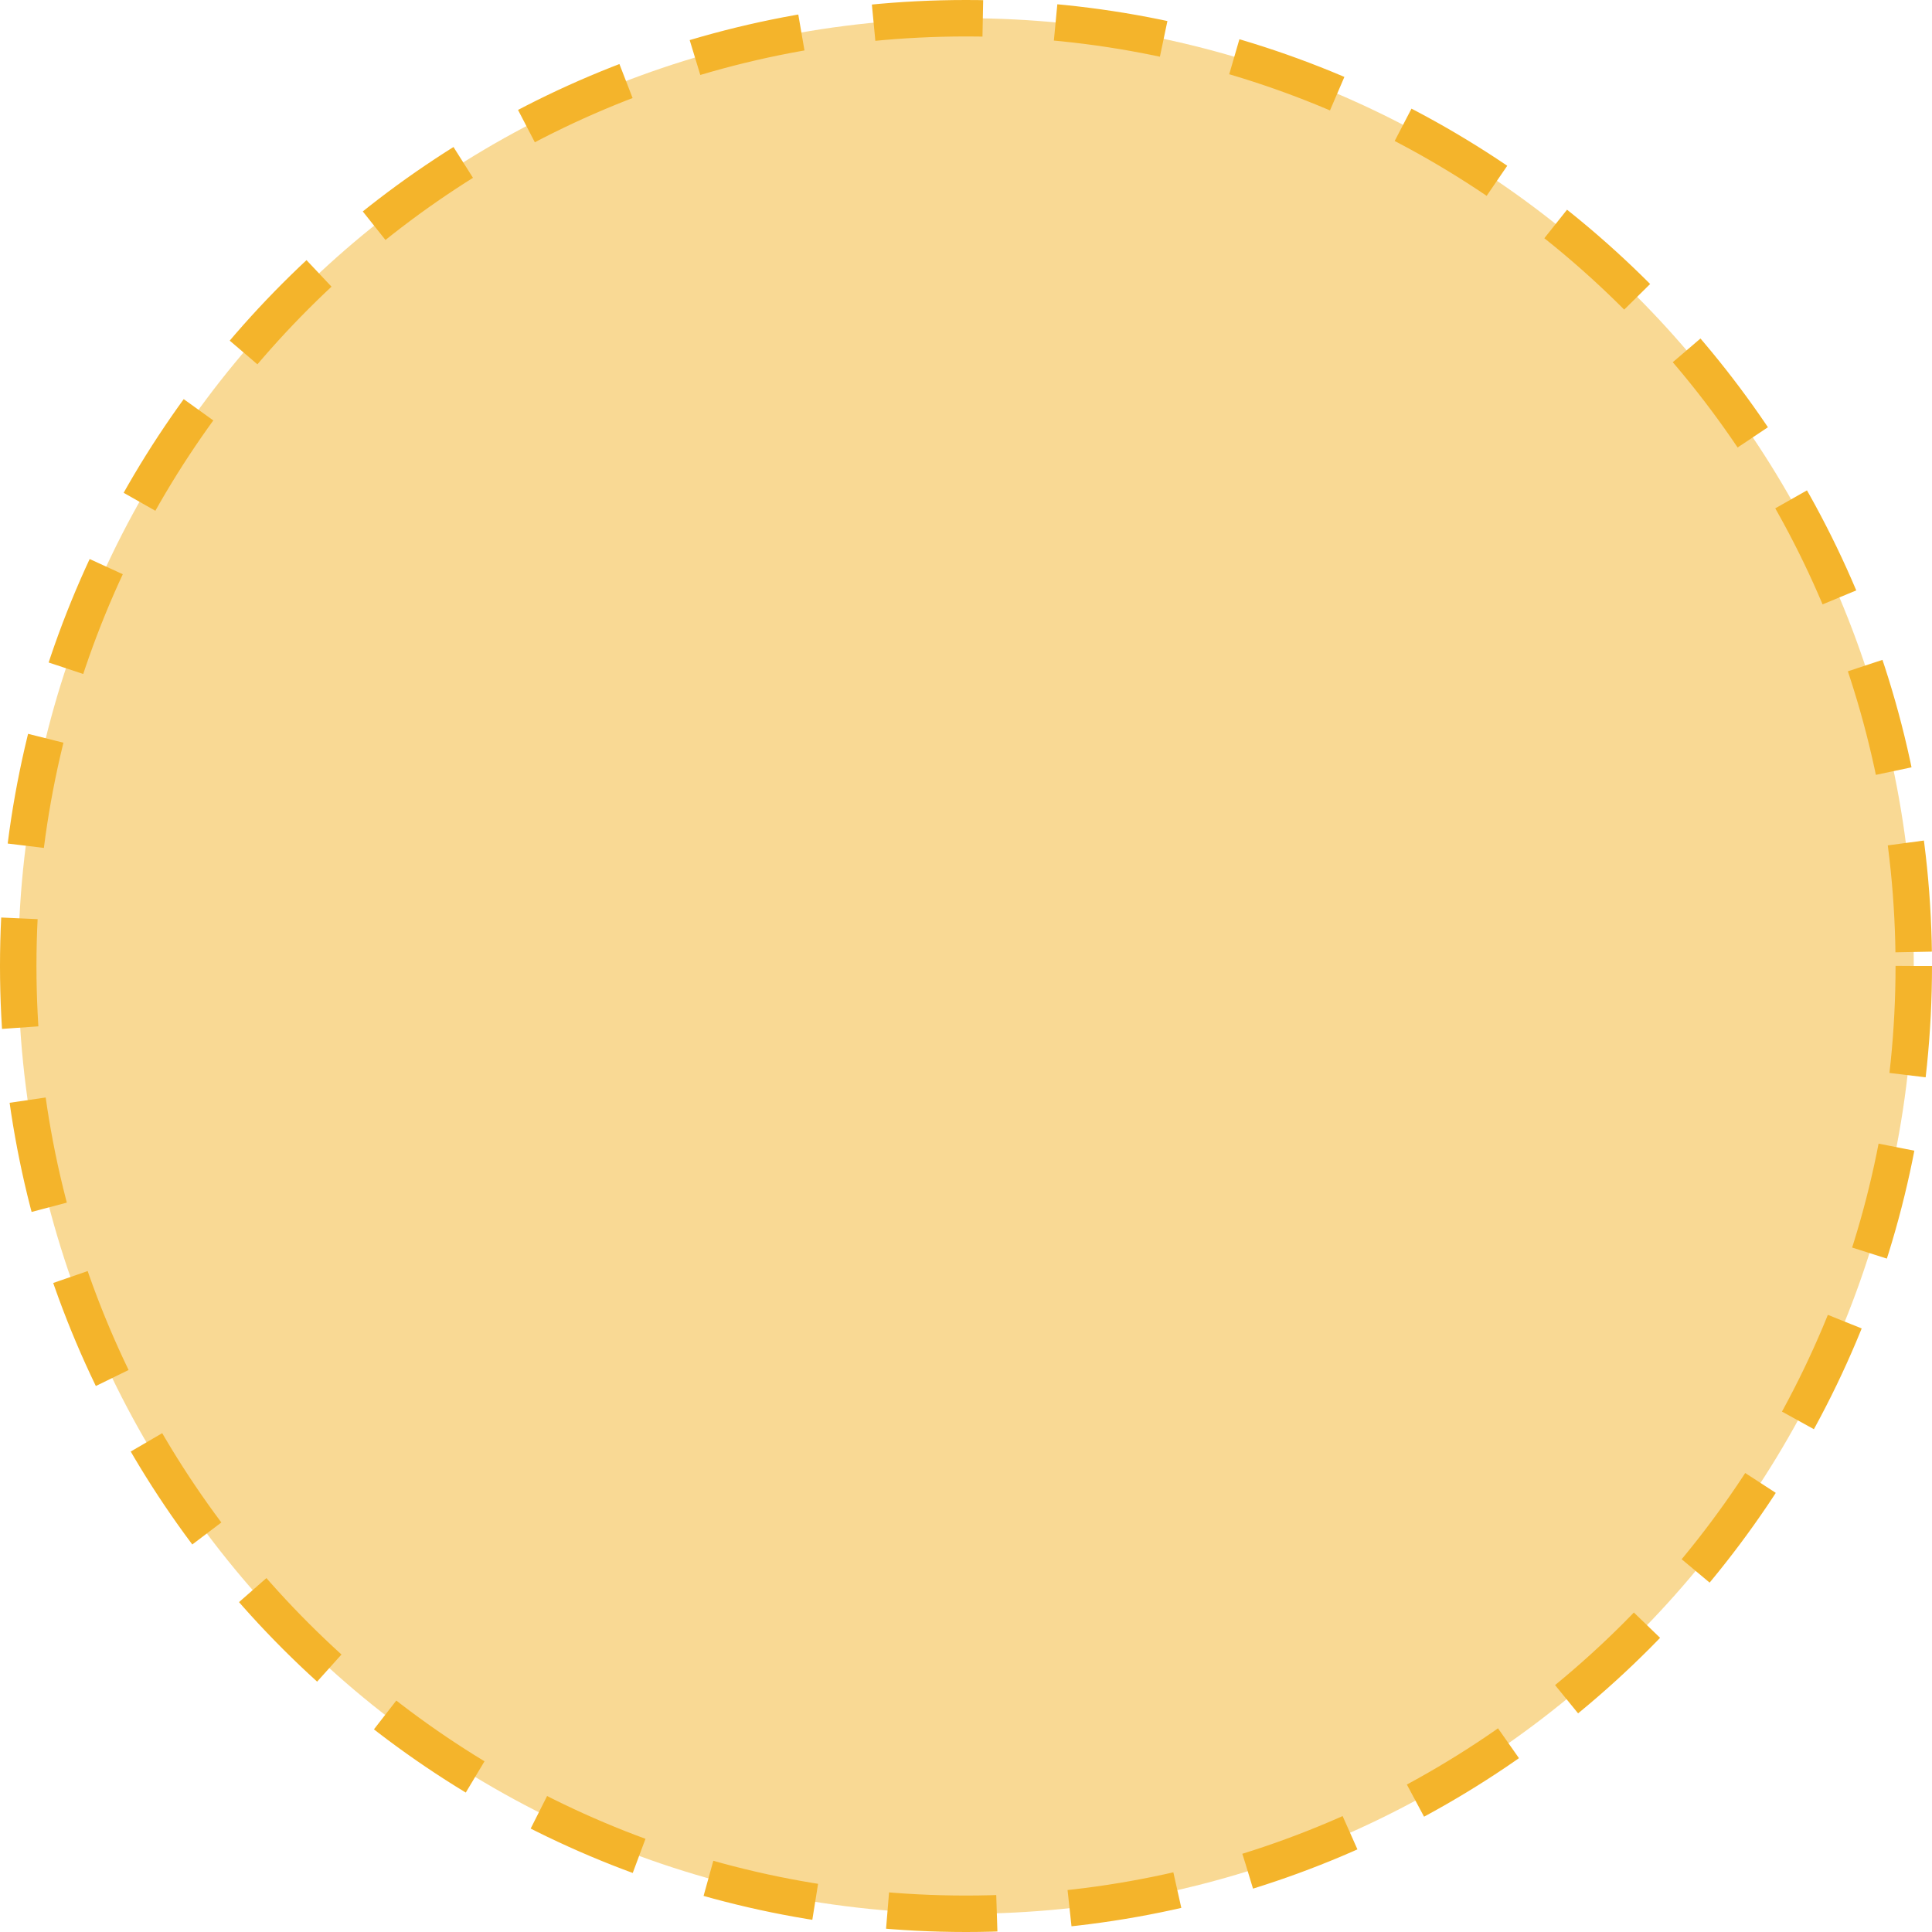
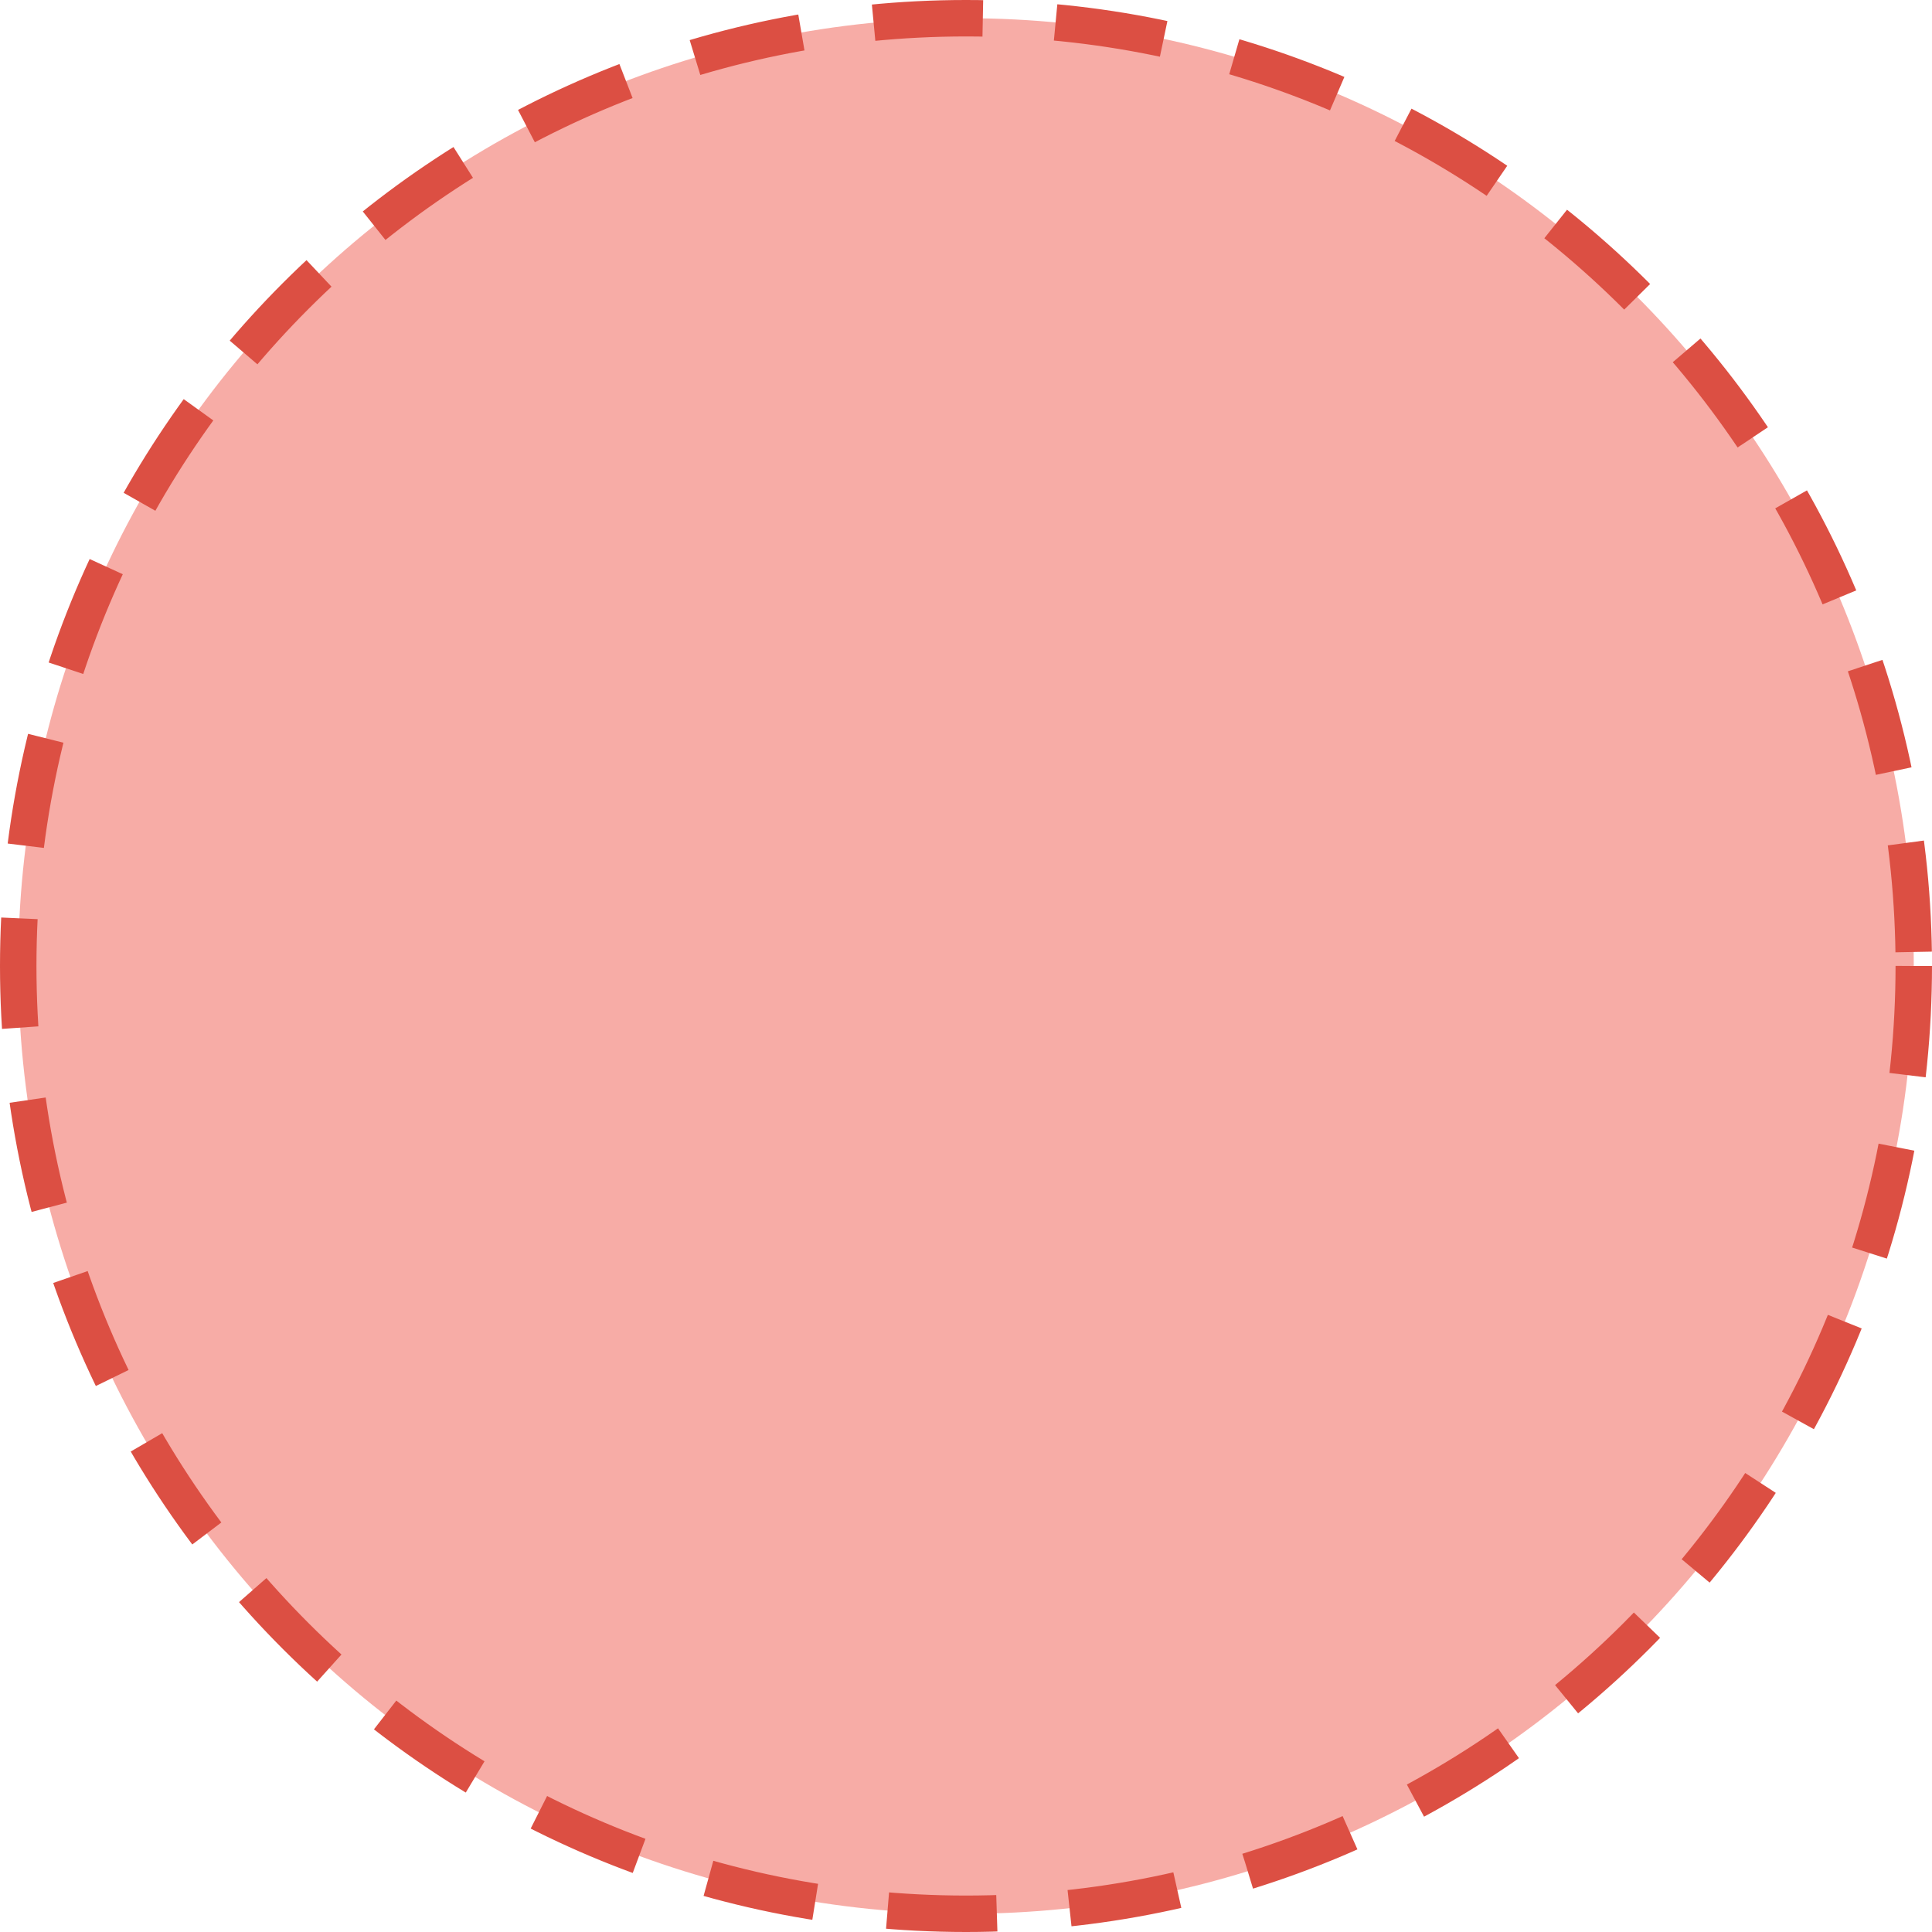
<svg xmlns="http://www.w3.org/2000/svg" width="106" height="106" viewBox="0 0 106 106" fill="none">
-   <circle cx="53" cy="53" r="52" fill="#f4b42b" fill-opacity="0.5" stroke="#f4b42b" stroke-width="2" stroke-miterlimit="3.869" stroke-dasharray="6 4" />
+   <circle cx="53" cy="53" r="52" fill="#f15b4e" fill-opacity="0.5" stroke="#dc4f43" stroke-width="2" stroke-miterlimit="3.869" stroke-dasharray="6 4" />
</svg>
